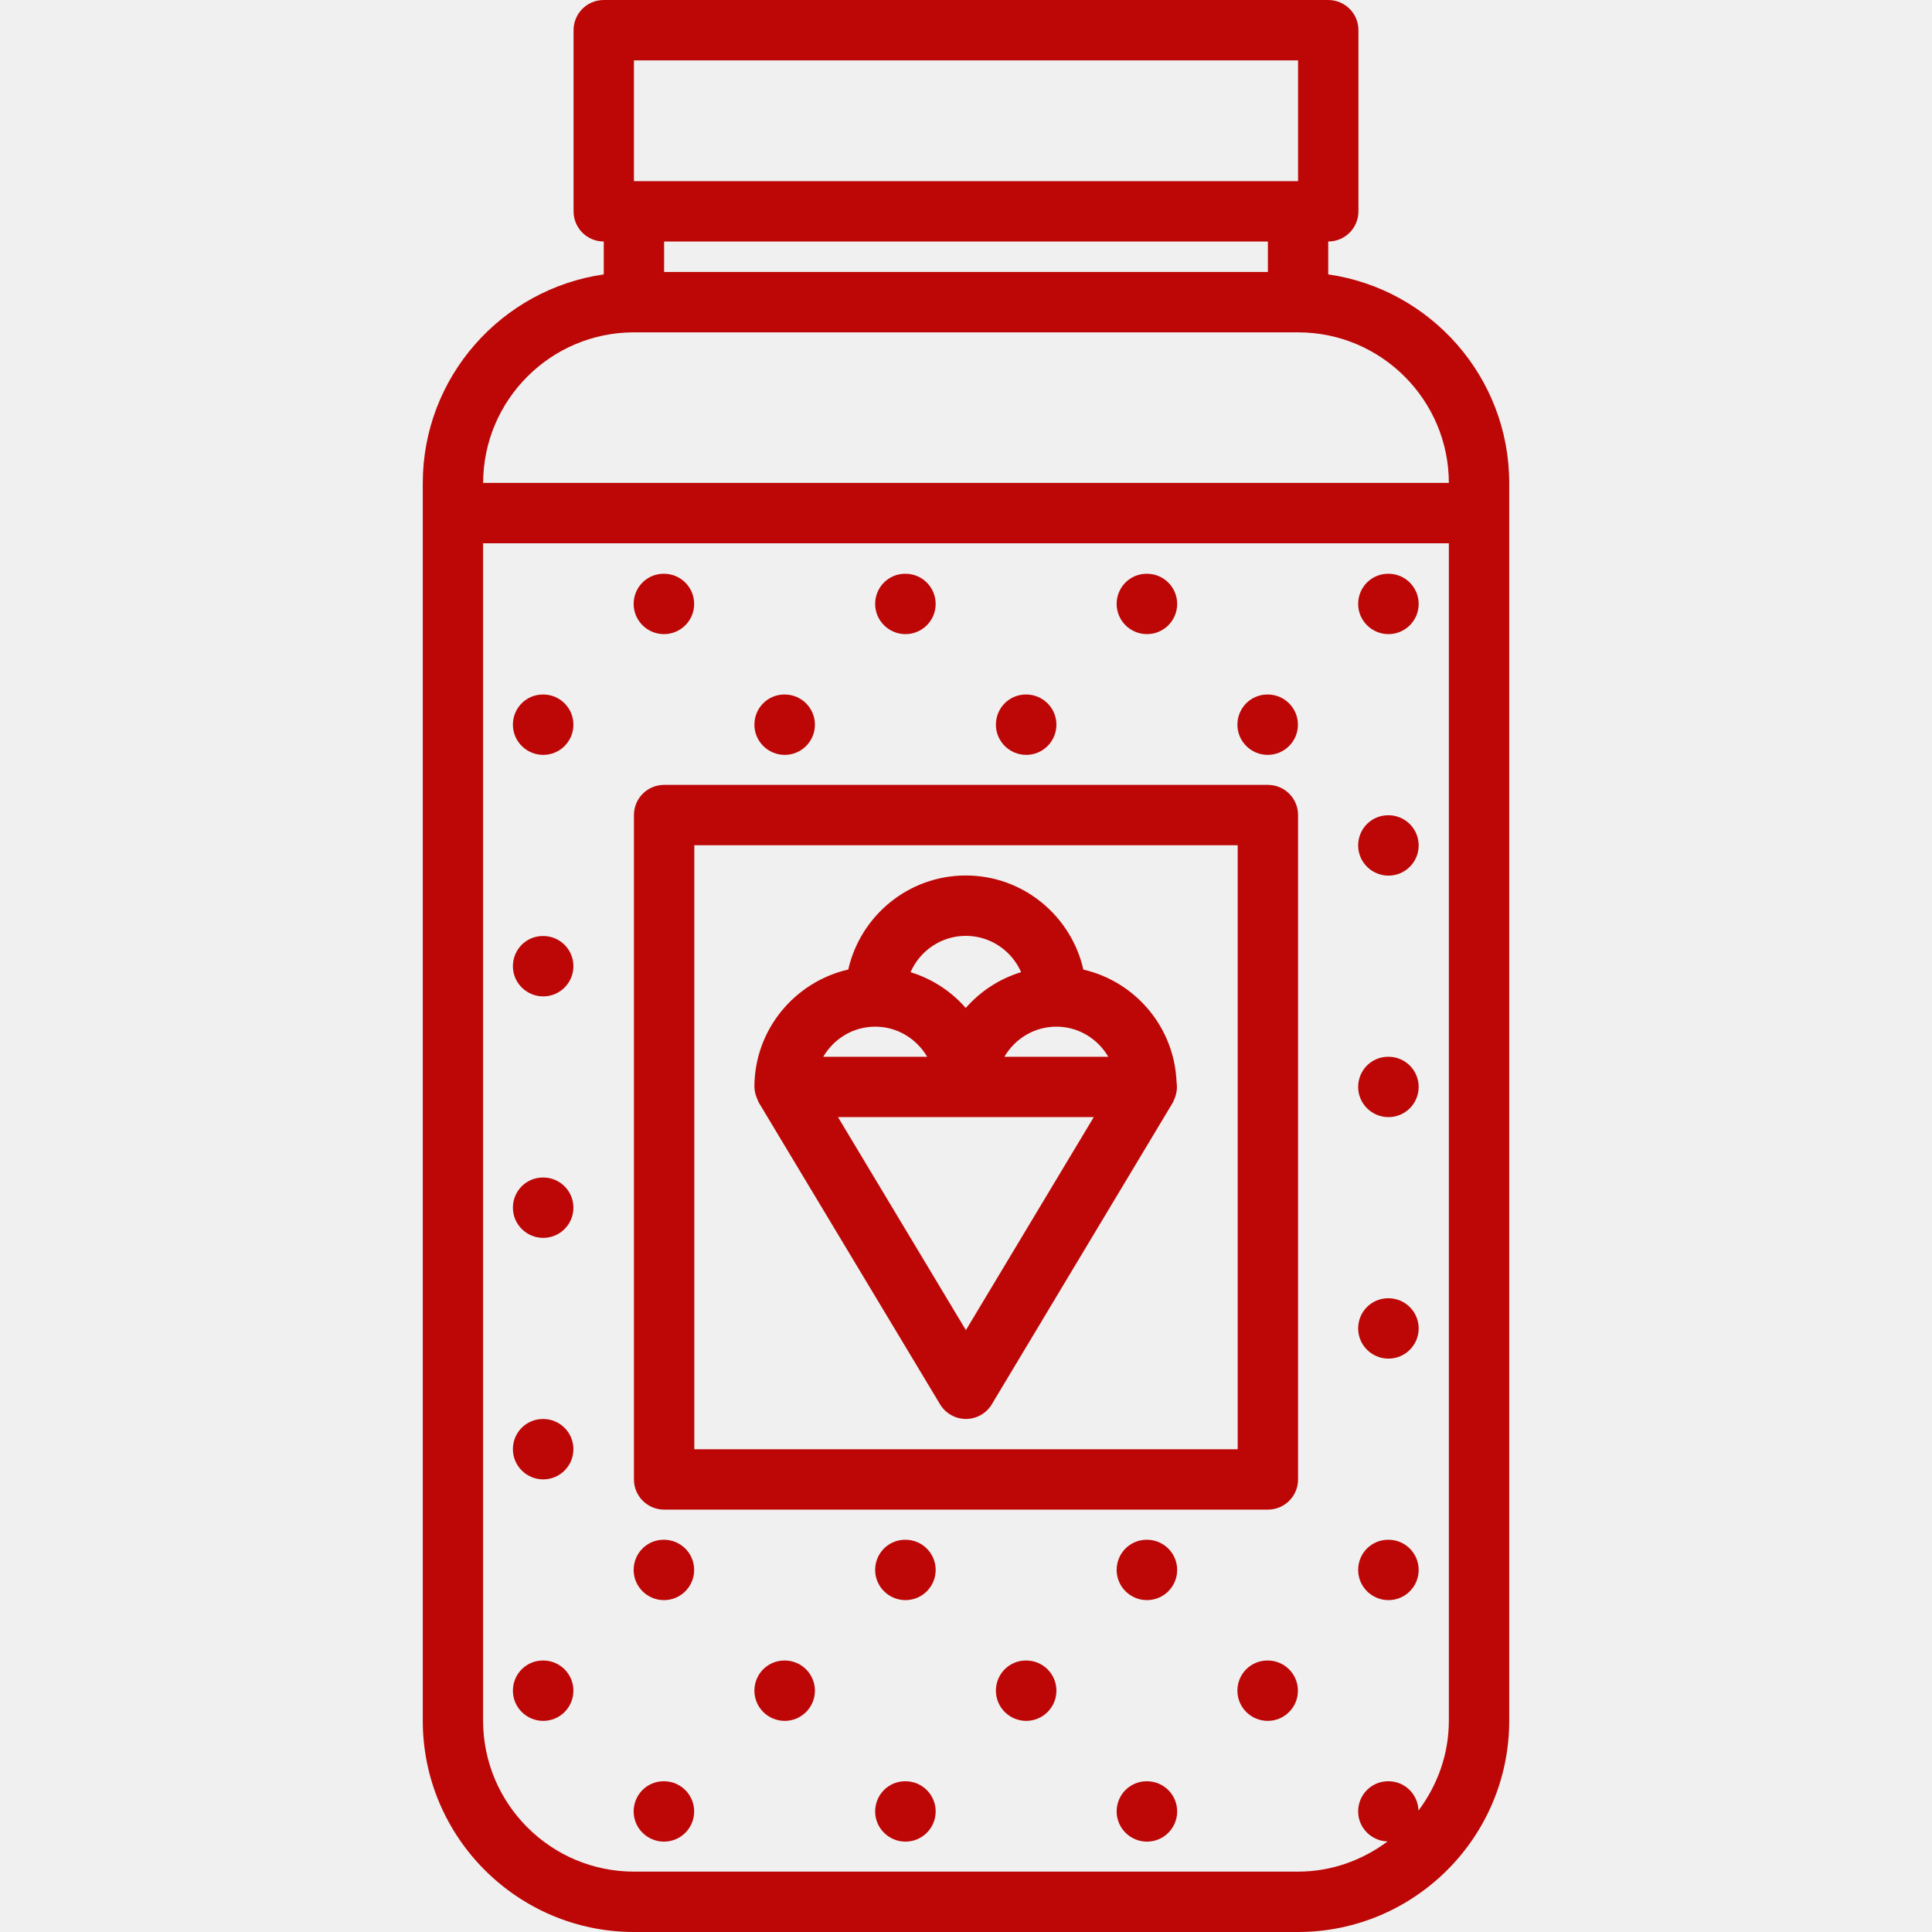
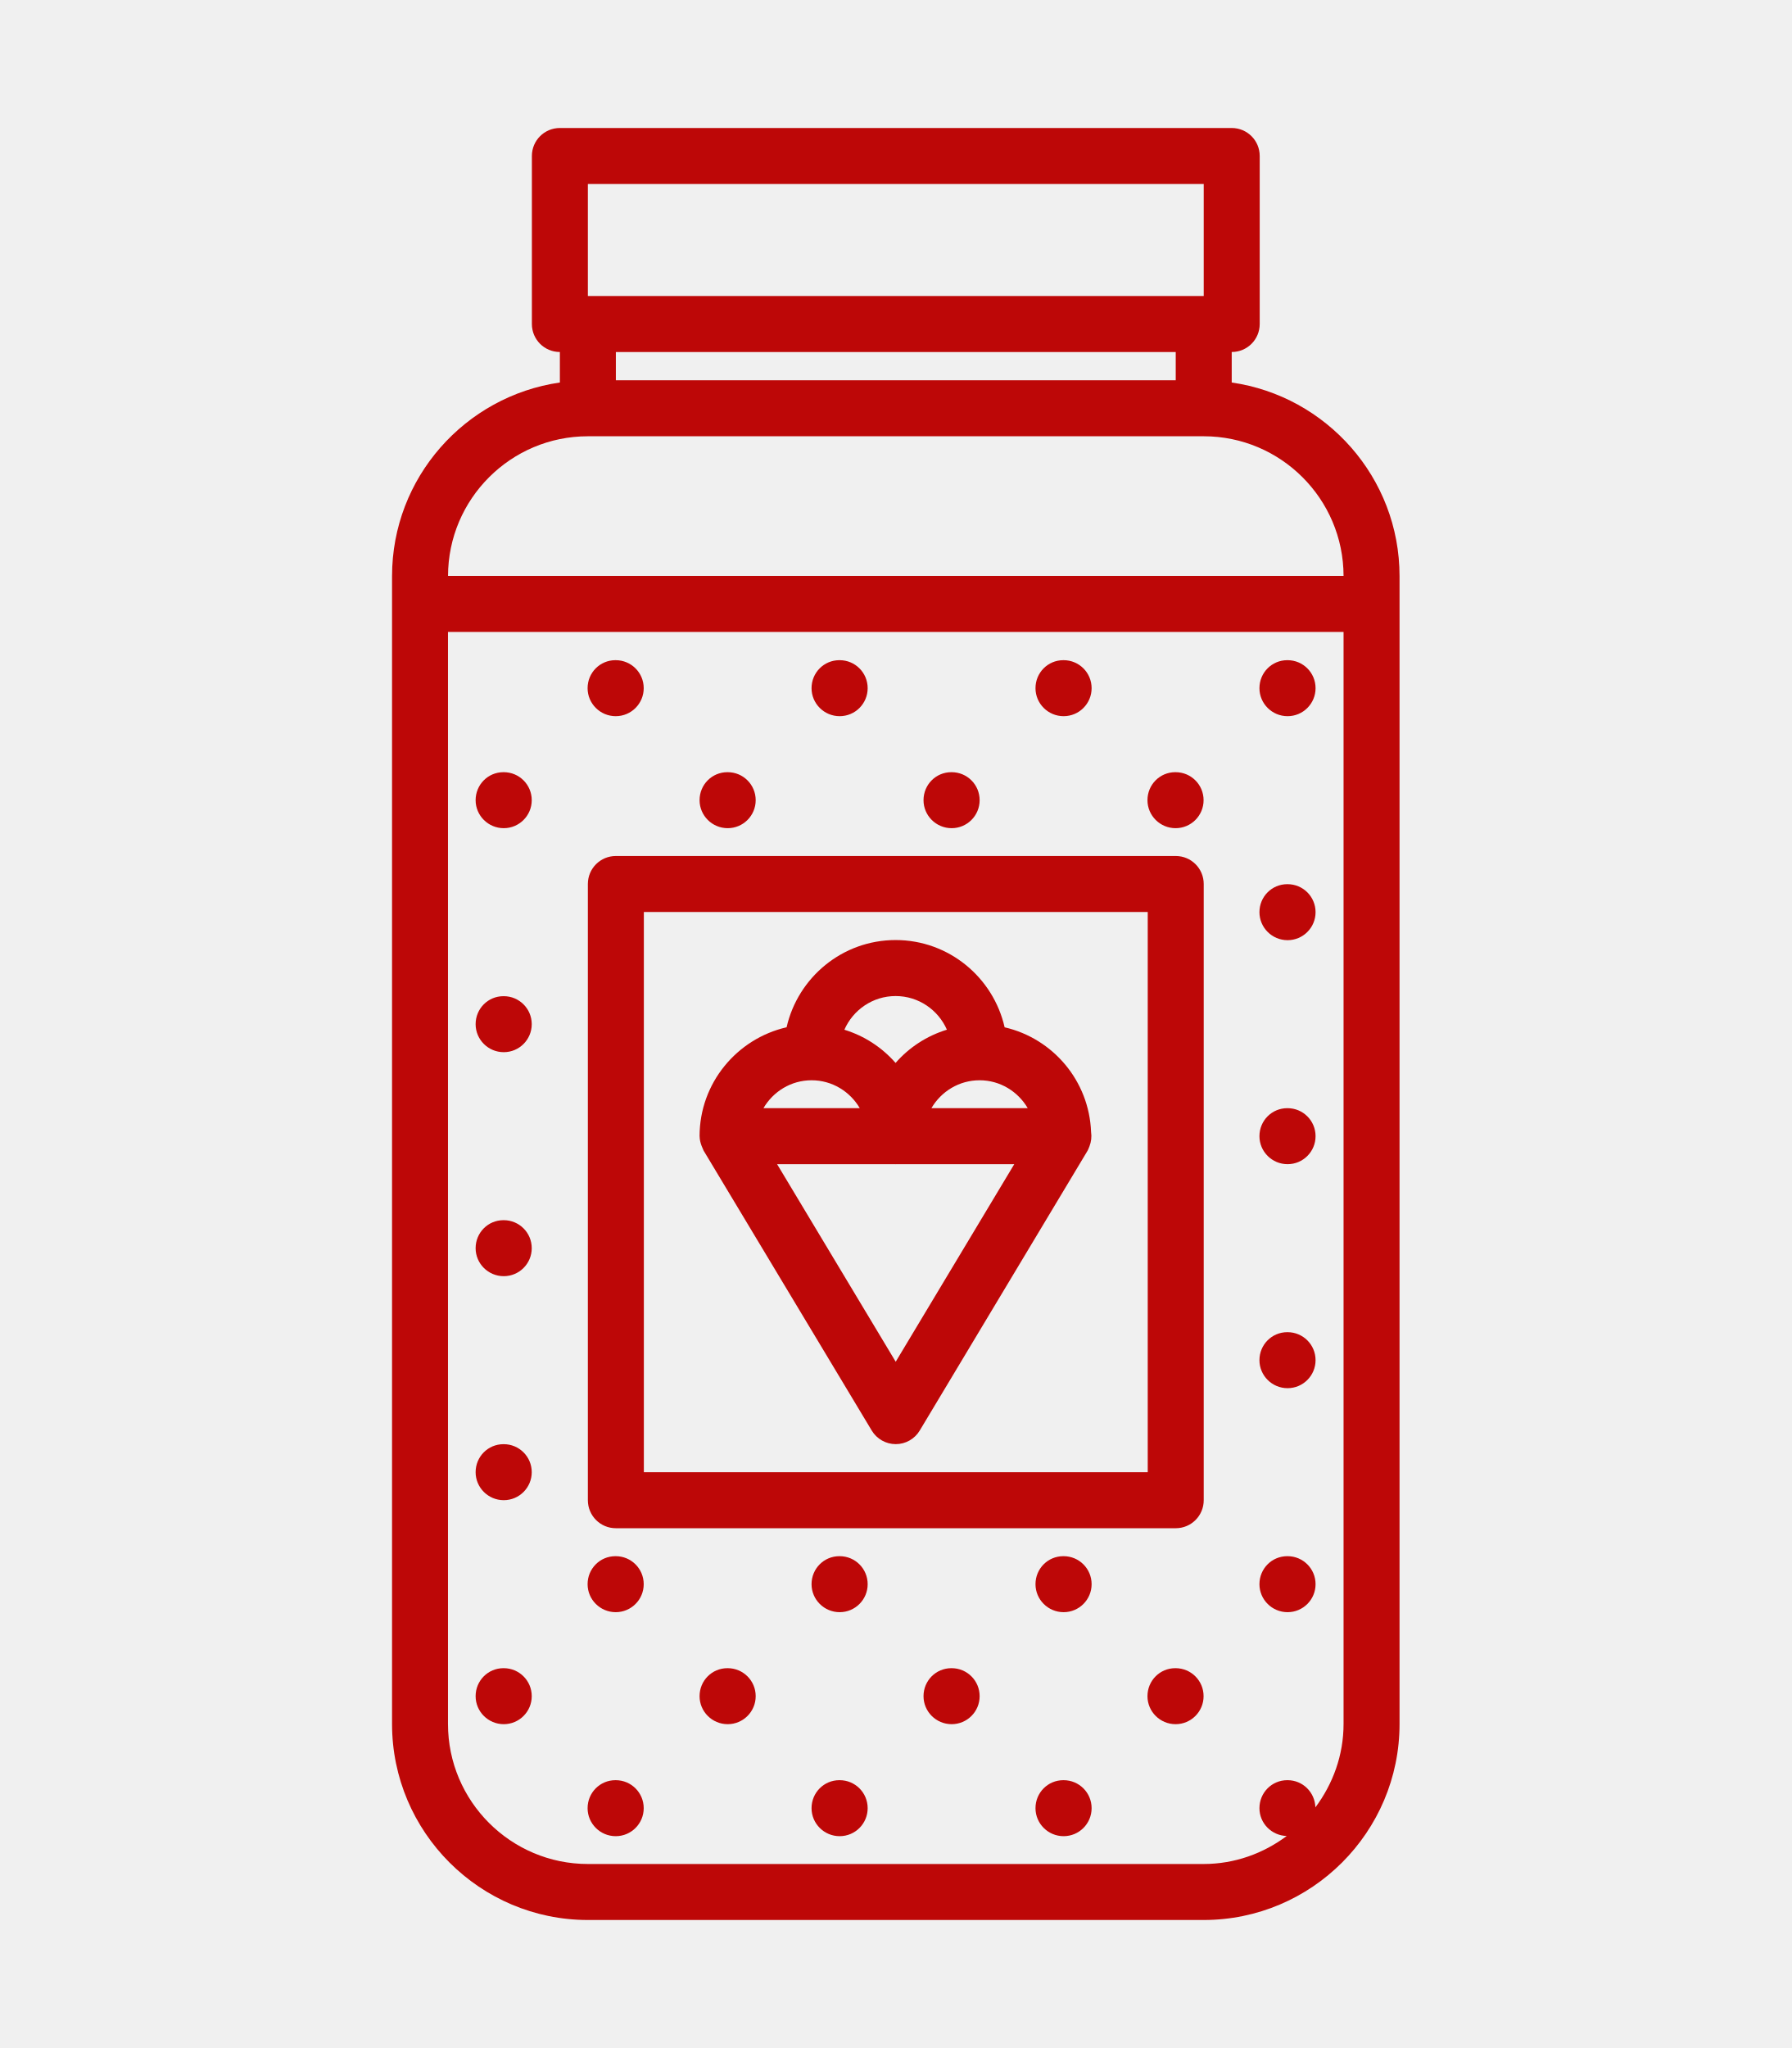
- <svg xmlns="http://www.w3.org/2000/svg" width="40" height="40" viewBox="0 0 40 40" fill="none">
+ <svg xmlns="http://www.w3.org/2000/svg" width="35" height="40" viewBox="0 0 40 40" fill="none">
  <g clip-path="url(#clip0_55_926)">
    <path d="M8.753 10.003V35.625C8.753 38.037 10.716 40 13.127 40H26.872C29.284 40 31.247 38.037 31.247 35.625V10.003C31.247 7.805 29.615 5.985 27.5 5.681V5C27.846 5 28.125 4.721 28.125 4.375V0.625C28.125 0.279 27.846 0 27.5 0H12.5C12.154 0 11.875 0.279 11.875 0.625V4.375C11.875 4.721 12.154 5 12.5 5V5.681C10.385 5.986 8.753 7.805 8.753 10.003ZM13.125 1.25H26.875V3.75H13.125V1.25ZM29.368 37.486C29.358 37.149 29.086 36.879 28.747 36.879H28.74C28.395 36.879 28.119 37.158 28.119 37.504C28.119 37.843 28.392 38.115 28.728 38.125C28.208 38.513 27.569 38.75 26.872 38.75H13.127C11.404 38.75 10.002 37.348 10.002 35.625V11.248H29.997V35.625C29.997 36.324 29.758 36.964 29.368 37.486ZM29.997 9.998H10.003C10.006 8.279 11.405 6.881 13.125 6.881H26.875C26.876 6.881 26.876 6.881 26.877 6.881C28.596 6.882 29.994 8.279 29.997 9.998ZM26.25 5.631H13.75V5.001H26.25V5.631Z" fill="#BD0707" />
    <path d="M26.25 16.25H13.75C13.404 16.25 13.125 16.529 13.125 16.875V30.63C13.125 30.975 13.404 31.255 13.75 31.255H26.25C26.596 31.255 26.875 30.975 26.875 30.63V16.875C26.875 16.529 26.596 16.25 26.25 16.25ZM25.625 30.005H14.375V17.5H25.625V30.005Z" fill="#BD0707" />
    <path d="M11.247 34.379H11.24C10.895 34.379 10.619 34.658 10.619 35.004C10.619 35.349 10.901 35.629 11.247 35.629C11.592 35.629 11.872 35.349 11.872 35.004C11.872 34.658 11.592 34.379 11.247 34.379Z" fill="#BD0707" />
    <path d="M13.747 36.879H13.74C13.395 36.879 13.119 37.158 13.119 37.504C13.119 37.849 13.401 38.129 13.747 38.129C14.092 38.129 14.372 37.849 14.372 37.504C14.372 37.158 14.092 36.879 13.747 36.879Z" fill="#BD0707" />
    <path d="M11.247 29.379H11.24C10.895 29.379 10.619 29.658 10.619 30.004C10.619 30.349 10.901 30.629 11.247 30.629C11.592 30.629 11.872 30.349 11.872 30.004C11.872 29.658 11.592 29.379 11.247 29.379Z" fill="#BD0707" />
    <path d="M13.747 31.879H13.74C13.395 31.879 13.119 32.158 13.119 32.504C13.119 32.849 13.401 33.129 13.747 33.129C14.092 33.129 14.372 32.849 14.372 32.504C14.372 32.158 14.092 31.879 13.747 31.879Z" fill="#BD0707" />
    <path d="M16.247 34.379H16.24C15.895 34.379 15.619 34.658 15.619 35.004C15.619 35.349 15.901 35.629 16.247 35.629C16.592 35.629 16.872 35.349 16.872 35.004C16.872 34.658 16.592 34.379 16.247 34.379Z" fill="#BD0707" />
    <path d="M18.747 36.879H18.74C18.395 36.879 18.119 37.158 18.119 37.504C18.119 37.849 18.401 38.129 18.747 38.129C19.092 38.129 19.372 37.849 19.372 37.504C19.372 37.158 19.092 36.879 18.747 36.879Z" fill="#BD0707" />
    <path d="M11.247 24.379H11.24C10.895 24.379 10.619 24.658 10.619 25.004C10.619 25.349 10.901 25.629 11.247 25.629C11.592 25.629 11.872 25.349 11.872 25.004C11.872 24.658 11.592 24.379 11.247 24.379Z" fill="#BD0707" />
    <path d="M18.747 31.879H18.74C18.395 31.879 18.119 32.158 18.119 32.504C18.119 32.849 18.401 33.129 18.747 33.129C19.092 33.129 19.372 32.849 19.372 32.504C19.372 32.158 19.092 31.879 18.747 31.879Z" fill="#BD0707" />
    <path d="M21.247 34.379H21.24C20.895 34.379 20.619 34.658 20.619 35.004C20.619 35.349 20.901 35.629 21.247 35.629C21.592 35.629 21.872 35.349 21.872 35.004C21.872 34.658 21.592 34.379 21.247 34.379Z" fill="#BD0707" />
    <path d="M23.747 36.879H23.74C23.395 36.879 23.119 37.158 23.119 37.504C23.119 37.849 23.401 38.129 23.747 38.129C24.092 38.129 24.372 37.849 24.372 37.504C24.372 37.158 24.092 36.879 23.747 36.879Z" fill="#BD0707" />
    <path d="M11.247 19.379H11.24C10.895 19.379 10.619 19.658 10.619 20.004C10.619 20.349 10.901 20.629 11.247 20.629C11.592 20.629 11.872 20.349 11.872 20.004C11.872 19.658 11.592 19.379 11.247 19.379Z" fill="#BD0707" />
    <path d="M23.747 31.879H23.74C23.395 31.879 23.119 32.158 23.119 32.504C23.119 32.849 23.401 33.129 23.747 33.129C24.092 33.129 24.372 32.849 24.372 32.504C24.372 32.158 24.092 31.879 23.747 31.879Z" fill="#BD0707" />
    <path d="M26.247 34.379H26.24C25.895 34.379 25.619 34.658 25.619 35.004C25.619 35.349 25.901 35.629 26.247 35.629C26.592 35.629 26.872 35.349 26.872 35.004C26.872 34.658 26.592 34.379 26.247 34.379Z" fill="#BD0707" />
    <path d="M11.247 14.379H11.24C10.895 14.379 10.619 14.658 10.619 15.004C10.619 15.349 10.901 15.629 11.247 15.629C11.592 15.629 11.872 15.349 11.872 15.004C11.872 14.658 11.592 14.379 11.247 14.379Z" fill="#BD0707" />
    <path d="M28.747 31.879H28.74C28.395 31.879 28.119 32.158 28.119 32.504C28.119 32.849 28.401 33.129 28.747 33.129C29.092 33.129 29.372 32.849 29.372 32.504C29.372 32.158 29.092 31.879 28.747 31.879Z" fill="#BD0707" />
    <path d="M13.747 13.129C14.092 13.129 14.372 12.849 14.372 12.504C14.372 12.158 14.092 11.879 13.747 11.879H13.74C13.395 11.879 13.119 12.158 13.119 12.504C13.119 12.849 13.401 13.129 13.747 13.129Z" fill="#BD0707" />
    <path d="M16.247 15.629C16.592 15.629 16.872 15.349 16.872 15.004C16.872 14.658 16.592 14.379 16.247 14.379H16.24C15.895 14.379 15.619 14.658 15.619 15.004C15.619 15.349 15.901 15.629 16.247 15.629Z" fill="#BD0707" />
    <path d="M28.747 26.879H28.74C28.395 26.879 28.119 27.158 28.119 27.504C28.119 27.849 28.401 28.129 28.747 28.129C29.092 28.129 29.372 27.849 29.372 27.504C29.372 27.158 29.092 26.879 28.747 26.879Z" fill="#BD0707" />
    <path d="M18.747 13.129C19.092 13.129 19.372 12.849 19.372 12.504C19.372 12.158 19.092 11.879 18.747 11.879H18.74C18.395 11.879 18.119 12.158 18.119 12.504C18.119 12.849 18.401 13.129 18.747 13.129Z" fill="#BD0707" />
    <path d="M21.247 15.629C21.592 15.629 21.872 15.349 21.872 15.004C21.872 14.658 21.592 14.379 21.247 14.379H21.24C20.895 14.379 20.619 14.658 20.619 15.004C20.619 15.349 20.901 15.629 21.247 15.629Z" fill="#BD0707" />
    <path d="M28.747 21.879H28.74C28.395 21.879 28.119 22.158 28.119 22.504C28.119 22.849 28.401 23.129 28.747 23.129C29.092 23.129 29.372 22.849 29.372 22.504C29.372 22.158 29.092 21.879 28.747 21.879Z" fill="#BD0707" />
    <path d="M23.747 13.129C24.092 13.129 24.372 12.849 24.372 12.504C24.372 12.158 24.092 11.879 23.747 11.879H23.74C23.395 11.879 23.119 12.158 23.119 12.504C23.119 12.849 23.401 13.129 23.747 13.129Z" fill="#BD0707" />
    <path d="M26.247 15.629C26.592 15.629 26.872 15.349 26.872 15.004C26.872 14.658 26.592 14.379 26.247 14.379H26.24C25.895 14.379 25.619 14.658 25.619 15.004C25.619 15.349 25.901 15.629 26.247 15.629Z" fill="#BD0707" />
    <path d="M28.747 16.879H28.74C28.395 16.879 28.119 17.158 28.119 17.504C28.119 17.849 28.401 18.129 28.747 18.129C29.092 18.129 29.372 17.849 29.372 17.504C29.372 17.158 29.092 16.879 28.747 16.879Z" fill="#BD0707" />
    <path d="M28.747 11.879H28.74C28.395 11.879 28.119 12.158 28.119 12.504C28.119 12.849 28.401 13.129 28.747 13.129C29.092 13.129 29.372 12.849 29.372 12.504C29.372 12.158 29.092 11.879 28.747 11.879Z" fill="#BD0707" />
    <path d="M15.664 22.72C15.671 22.74 15.679 22.758 15.688 22.777C15.696 22.793 15.701 22.811 15.709 22.826L19.463 29.075C19.576 29.263 19.78 29.378 19.999 29.378C20.219 29.378 20.422 29.262 20.534 29.075L24.283 22.826C24.294 22.808 24.299 22.787 24.309 22.767C24.314 22.754 24.32 22.743 24.324 22.73C24.364 22.627 24.376 22.517 24.36 22.409C24.316 21.267 23.508 20.323 22.43 20.074C22.177 18.961 21.184 18.126 19.996 18.126C18.807 18.126 17.815 18.961 17.562 20.073C16.452 20.328 15.619 21.319 15.619 22.506C15.619 22.506 15.62 22.508 15.62 22.508C15.621 22.581 15.638 22.651 15.664 22.72ZM19.998 27.539L17.35 23.129H19.989C19.992 23.129 19.993 23.131 19.996 23.131C19.998 23.131 19.999 23.129 20.002 23.129H22.645L19.998 27.539ZM22.946 21.879H20.795C21.012 21.508 21.41 21.256 21.871 21.256C22.331 21.256 22.728 21.508 22.946 21.879ZM19.996 19.376C20.508 19.376 20.947 19.686 21.141 20.127C20.691 20.265 20.297 20.523 19.995 20.869C19.693 20.524 19.301 20.266 18.852 20.128C19.045 19.686 19.485 19.376 19.996 19.376ZM18.12 21.256C18.58 21.256 18.978 21.508 19.196 21.879H17.045C17.262 21.508 17.66 21.256 18.12 21.256Z" fill="#BD0707" />
  </g>
  <defs>
    <clipPath id="clip0_55_926">
      <rect width="40" height="40" fill="white" />
    </clipPath>
  </defs>
</svg>
